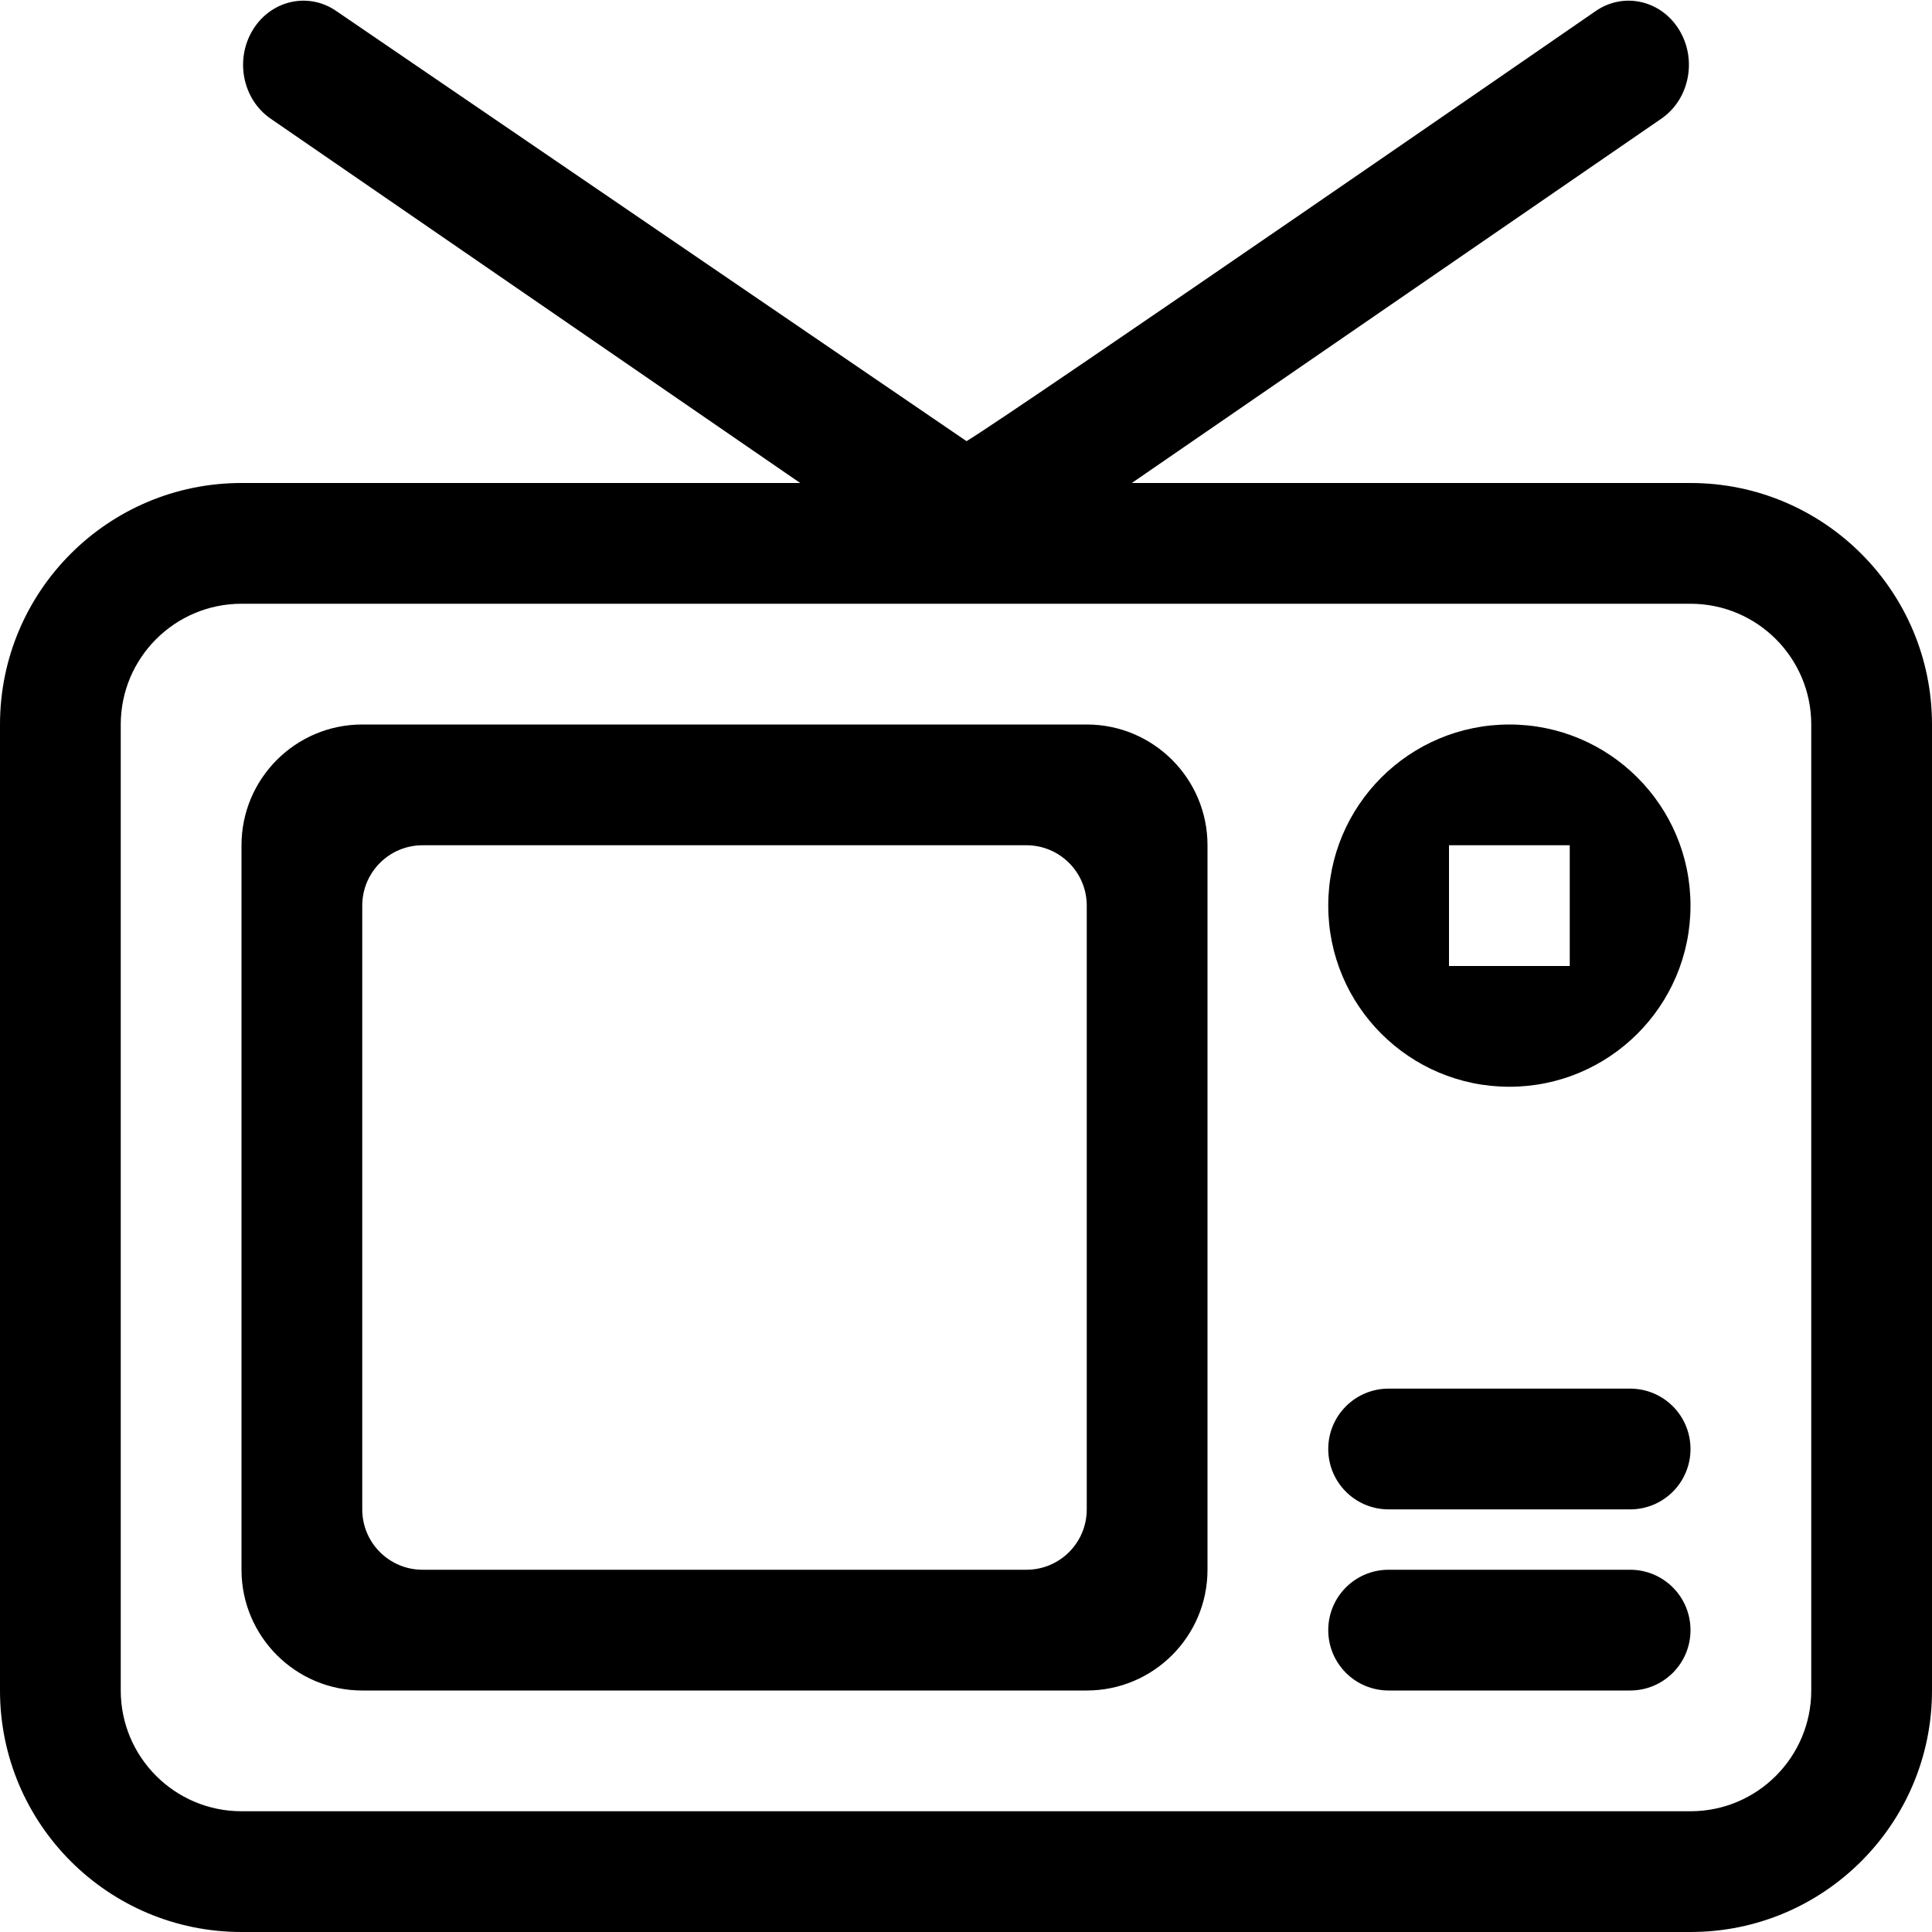
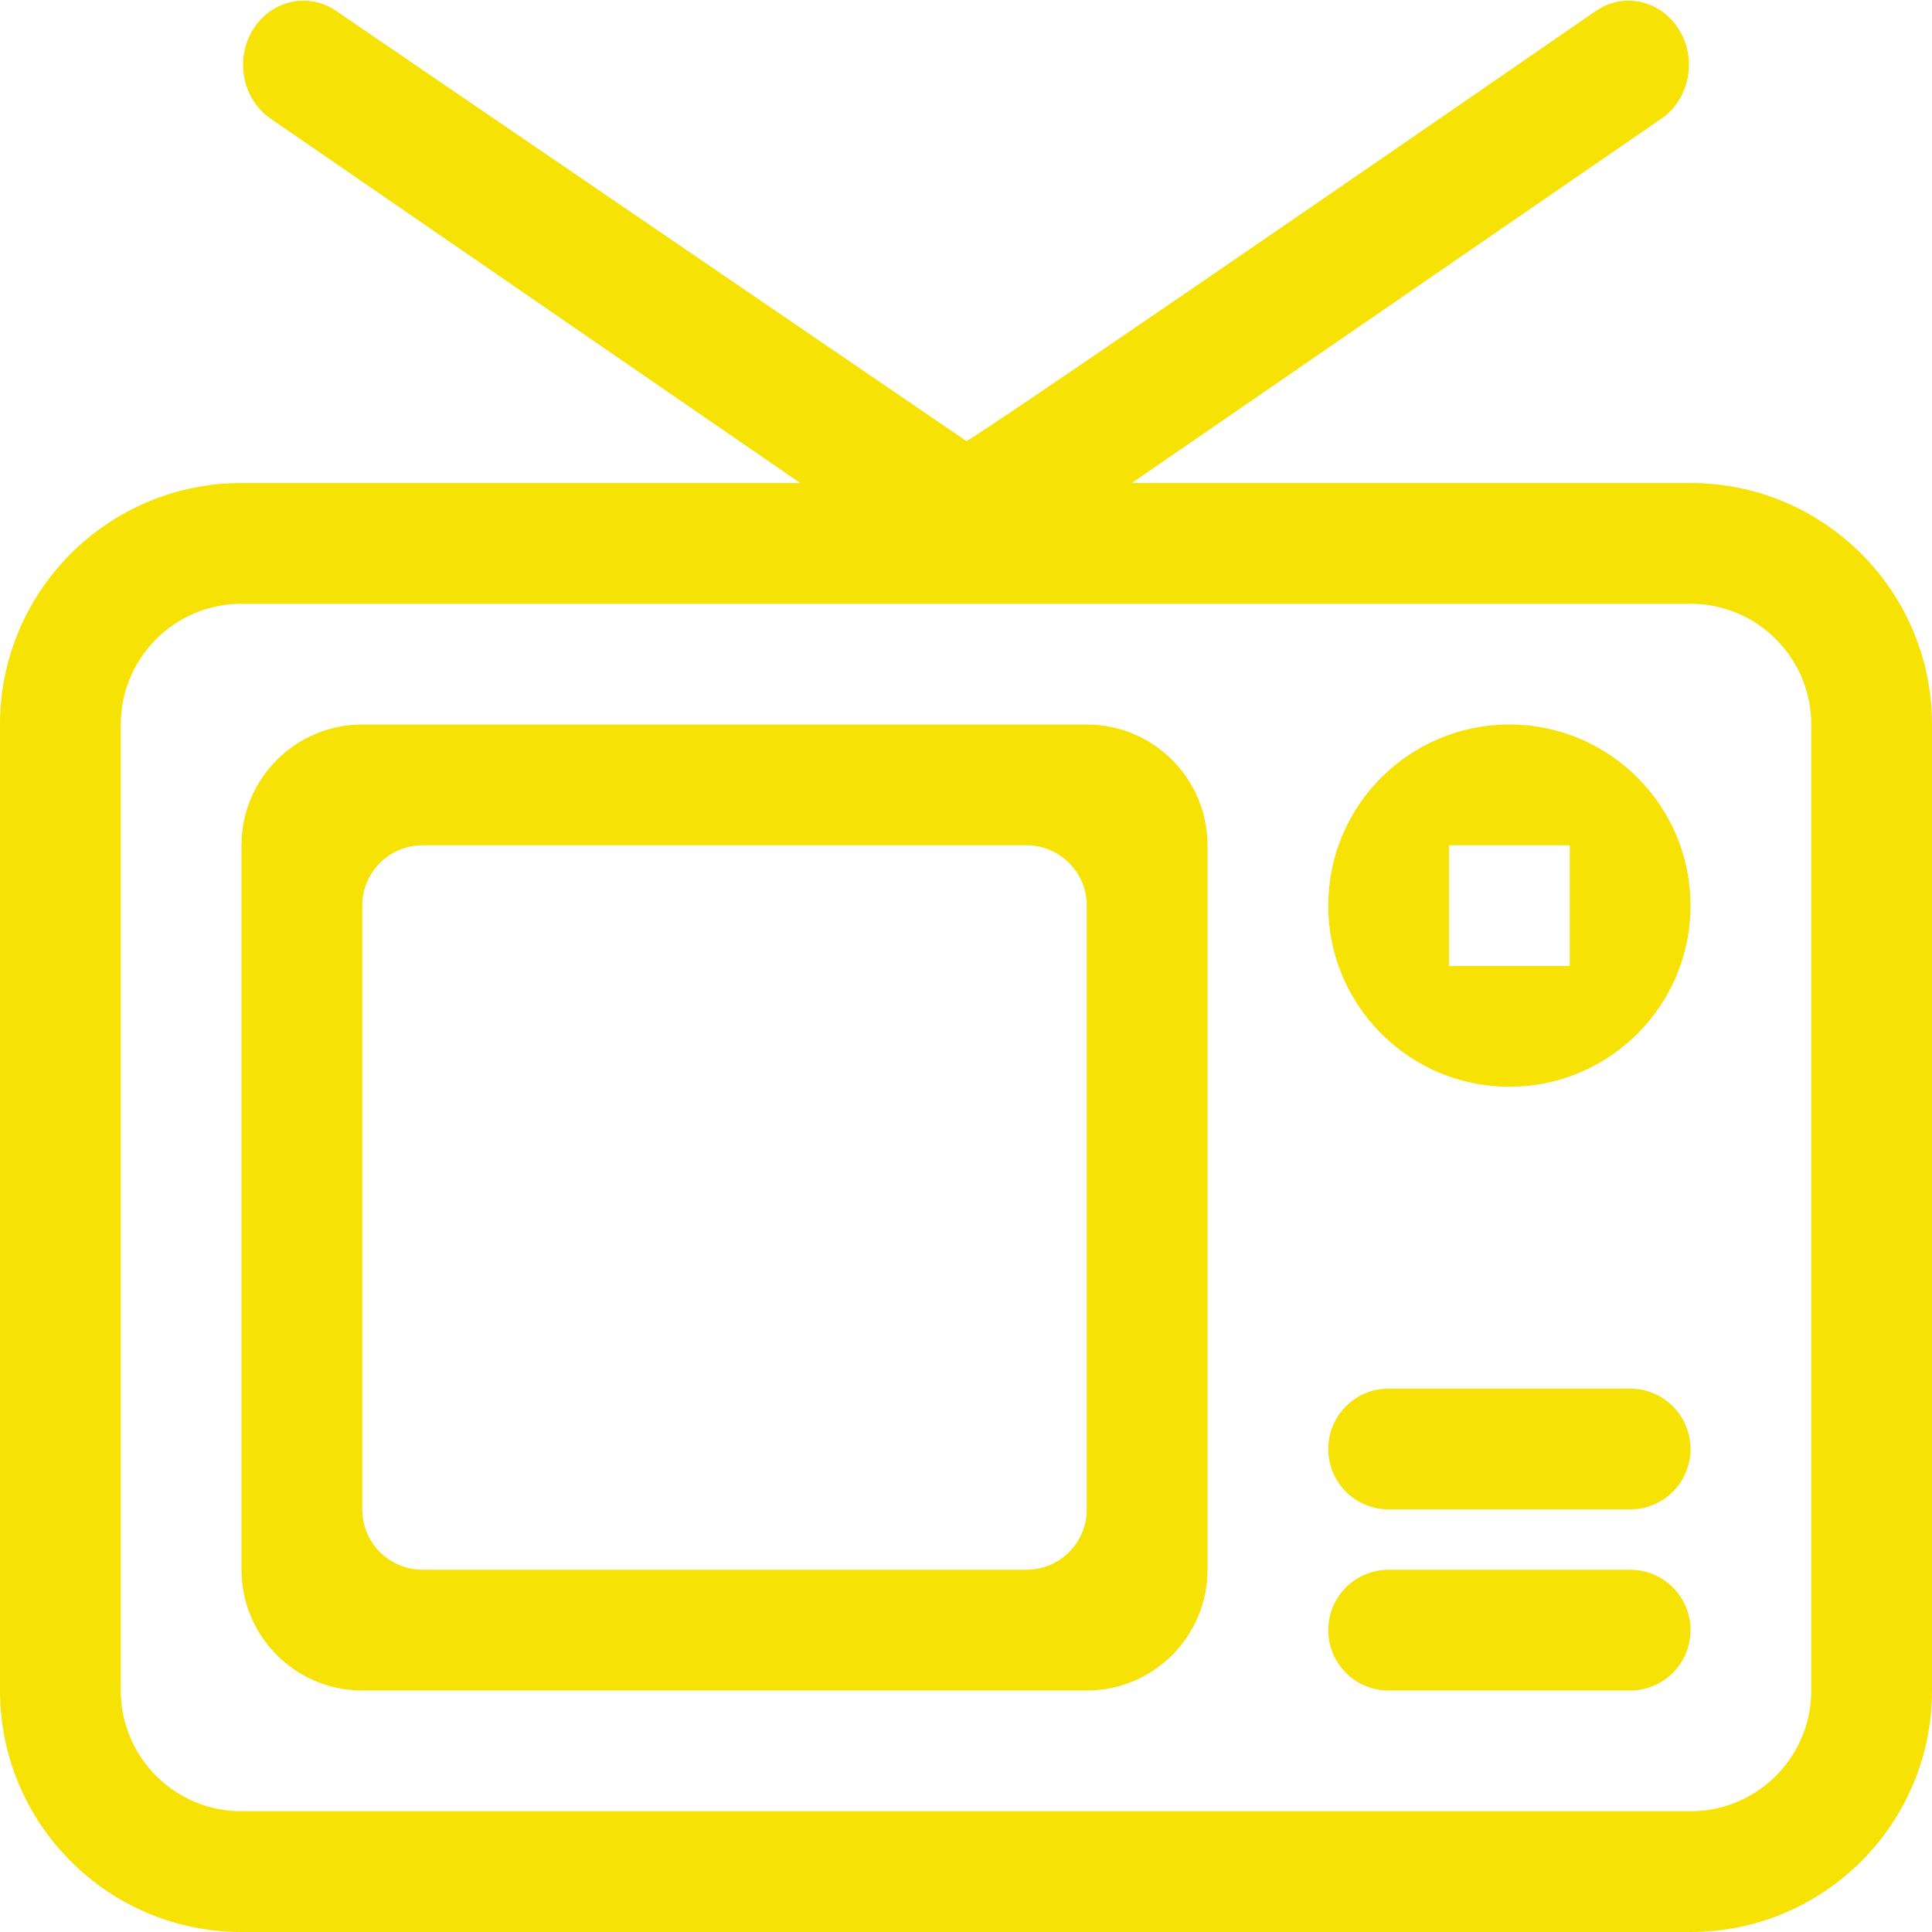
- <svg xmlns="http://www.w3.org/2000/svg" width="800px" height="800px" viewBox="0 0 32 32" version="1.1">
-   <defs>
- 
- </defs>
-   <g id="Page-1" stroke="none" stroke-width="1" fill="none" fill-rule="evenodd">
-     <g id="Icon-Set" transform="translate(-360, -515)" fill="#000000">
-       <path d="M390,543 C390,544.104 389.104,545 388,545 L364,545 C362.896,545 362,544.104 362,543 L362,527 C362,525.896 362.896,525 364,525 L388,525 C389.104,525 390,525.896 390,527 L390,543 L390,543 Z M388,523 L378.746,523 L387.518,516.965 C387.981,516.646 388.113,515.988 387.813,515.496 C387.514,515.004 386.895,514.863 386.431,515.182 C386.431,515.182 376.821,521.817 376.009,522.307 L365.569,515.182 C365.106,514.863 364.486,515.004 364.187,515.496 C363.887,515.988 364.019,516.646 364.482,516.965 L373.254,523 L364,523 C361.791,523 360,524.791 360,527 L360,543 C360,545.209 361.791,547 364,547 L388,547 C390.209,547 392,545.209 392,543 L392,527 C392,524.791 390.209,523 388,523 L388,523 Z M387,538 L383,538 C382.447,538 382,538.447 382,539 C382,539.553 382.447,540 383,540 L387,540 C387.553,540 388,539.553 388,539 C388,538.447 387.553,538 387,538 L387,538 Z M378,540 C378,540.553 377.553,541 377,541 L367,541 C366.447,541 366,540.553 366,540 L366,530 C366,529.448 366.447,529 367,529 L377,529 C377.553,529 378,529.448 378,530 L378,540 L378,540 Z M378,527 L366,527 C364.896,527 364,527.896 364,529 L364,541 C364,542.104 364.896,543 366,543 L378,543 C379.104,543 380,542.104 380,541 L380,529 C380,527.896 379.104,527 378,527 L378,527 Z M387,541 L383,541 C382.447,541 382,541.447 382,542 C382,542.553 382.447,543 383,543 L387,543 C387.553,543 388,542.553 388,542 C388,541.447 387.553,541 387,541 L387,541 Z M384,529 L386,529 L386,531 L384,531 L384,529 Z M385,527 C383.343,527 382,528.343 382,530 C382,531.657 383.343,533 385,533 C386.657,533 388,531.657 388,530 C388,528.343 386.657,527 385,527 L385,527 Z" id="tv-television">
- 
- </path>
+ <svg xmlns="http://www.w3.org/2000/svg" width="800px" height="800px" viewBox="0 0 32 32" version="1.1" fill="#f6e204" stroke="#f6e204">
+   <g id="SVGRepo_bgCarrier" stroke-width="0" />
+   <g id="SVGRepo_tracerCarrier" stroke-linecap="round" stroke-linejoin="round" />
+   <g id="SVGRepo_iconCarrier">
+     <defs> </defs>
+     <g id="Page-1" stroke="none" stroke-width="1" fill="none" fill-rule="evenodd">
+       <g id="Icon-Set" transform="translate(-360, -515)" fill="#f6e204">
+         <path d="M390,543 C390,544.104 389.104,545 388,545 L364,545 C362.896,545 362,544.104 362,543 L362,527 C362,525.896 362.896,525 364,525 L388,525 C389.104,525 390,525.896 390,527 L390,543 L390,543 Z M388,523 L378.746,523 L387.518,516.965 C387.981,516.646 388.113,515.988 387.813,515.496 C387.514,515.004 386.895,514.863 386.431,515.182 C386.431,515.182 376.821,521.817 376.009,522.307 L365.569,515.182 C365.106,514.863 364.486,515.004 364.187,515.496 C363.887,515.988 364.019,516.646 364.482,516.965 L373.254,523 L364,523 C361.791,523 360,524.791 360,527 L360,543 C360,545.209 361.791,547 364,547 L388,547 C390.209,547 392,545.209 392,543 L392,527 C392,524.791 390.209,523 388,523 L388,523 Z M387,538 L383,538 C382.447,538 382,538.447 382,539 C382,539.553 382.447,540 383,540 L387,540 C387.553,540 388,539.553 388,539 C388,538.447 387.553,538 387,538 L387,538 Z M378,540 C378,540.553 377.553,541 377,541 L367,541 C366.447,541 366,540.553 366,540 L366,530 C366,529.448 366.447,529 367,529 L377,529 C377.553,529 378,529.448 378,530 L378,540 L378,540 Z M378,527 L366,527 C364.896,527 364,527.896 364,529 L364,541 C364,542.104 364.896,543 366,543 L378,543 C379.104,543 380,542.104 380,541 L380,529 C380,527.896 379.104,527 378,527 L378,527 Z M387,541 L383,541 C382.447,541 382,541.447 382,542 C382,542.553 382.447,543 383,543 L387,543 C387.553,543 388,542.553 388,542 C388,541.447 387.553,541 387,541 L387,541 Z M384,529 L386,529 L386,531 L384,531 L384,529 Z M385,527 C383.343,527 382,528.343 382,530 C382,531.657 383.343,533 385,533 C386.657,533 388,531.657 388,530 C388,528.343 386.657,527 385,527 L385,527 Z" id="tv-television"> </path>
+       </g>
    </g>
  </g>
</svg>
